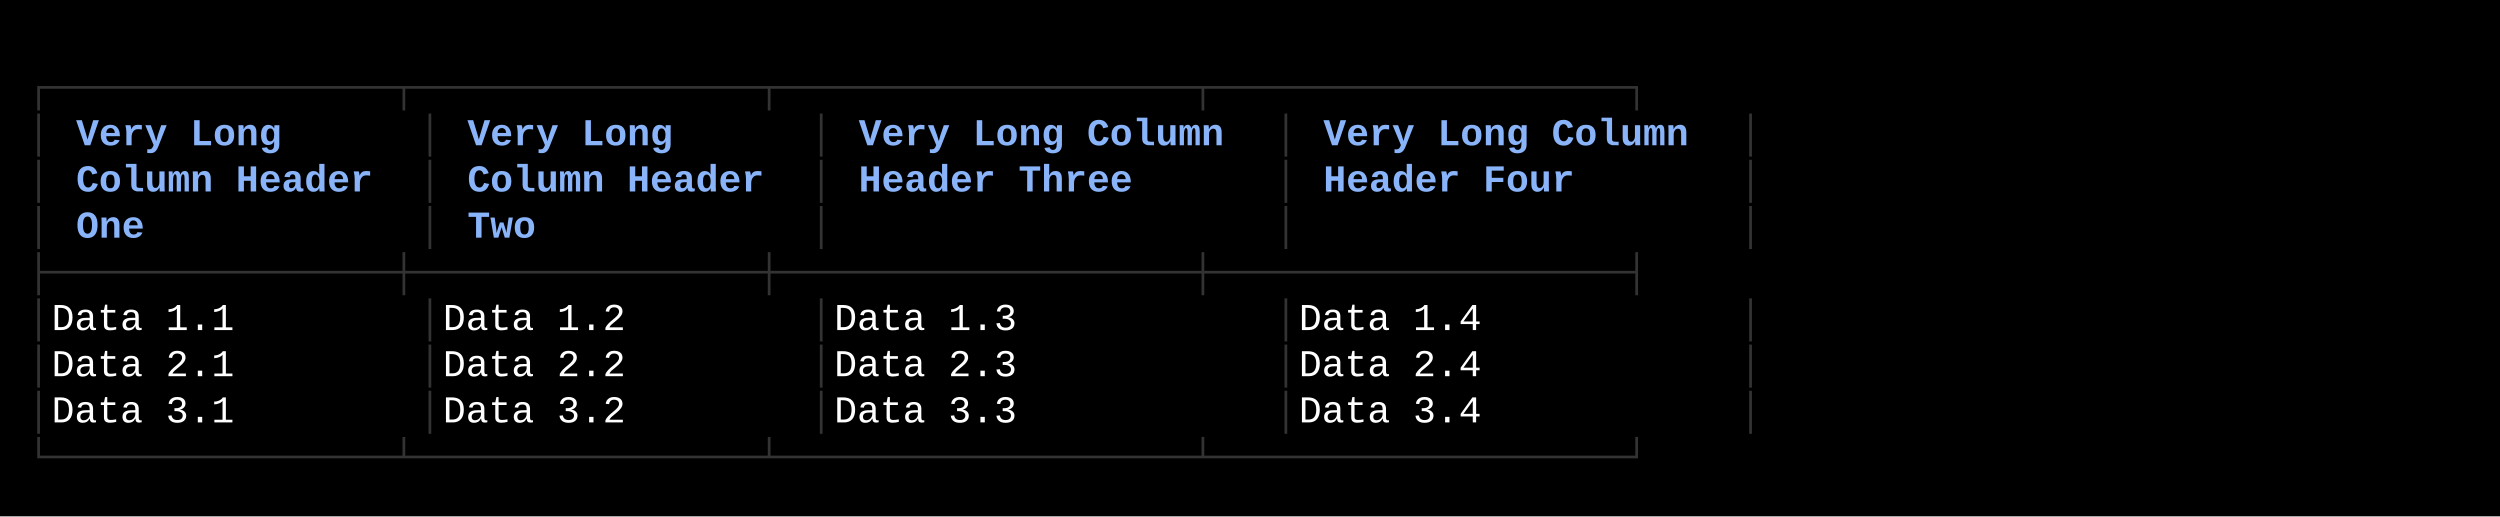
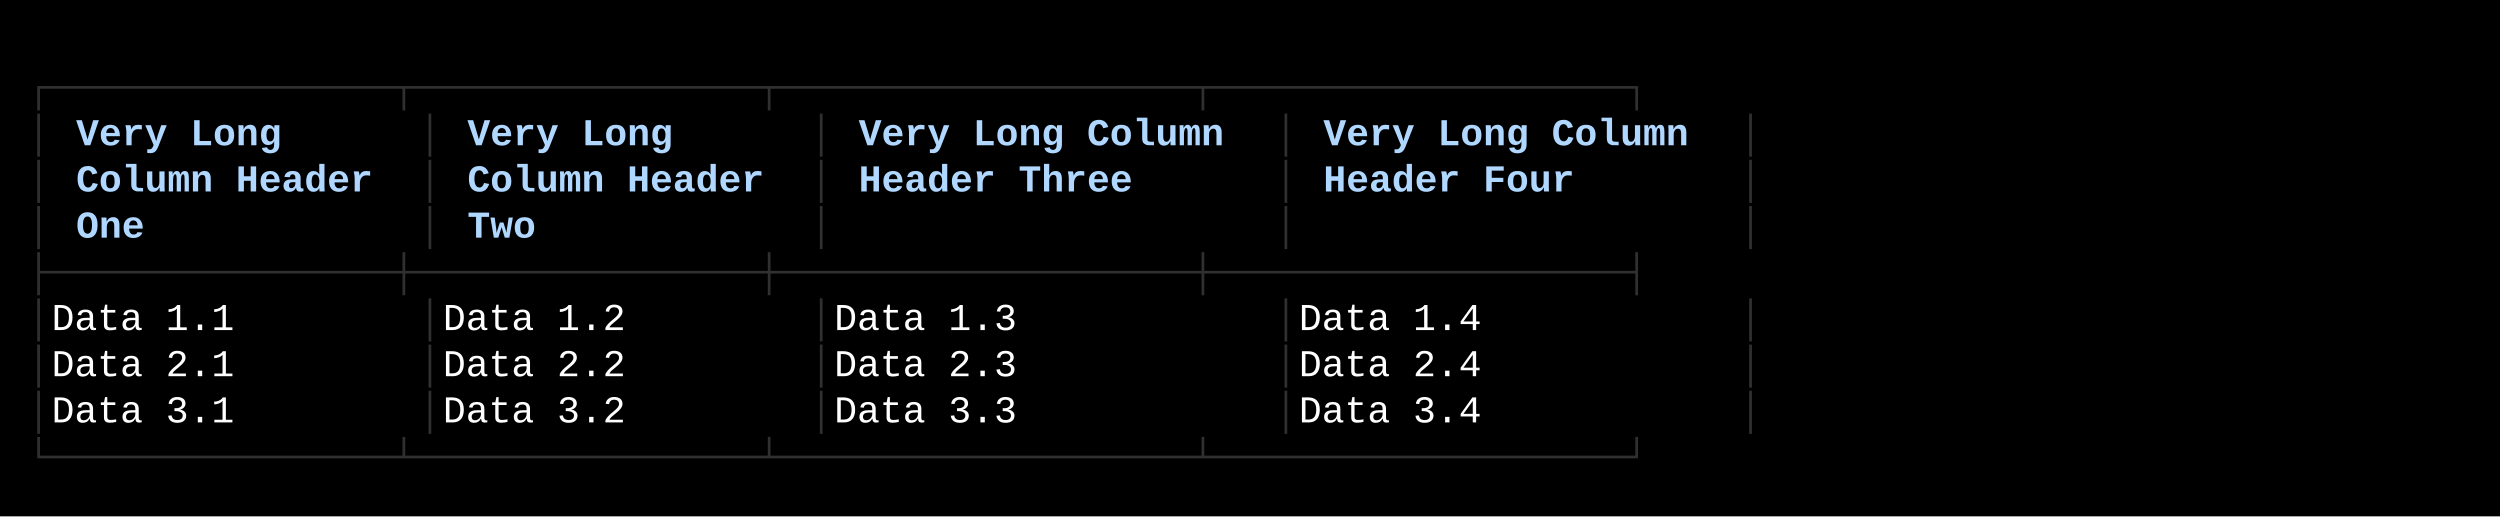
<svg xmlns="http://www.w3.org/2000/svg" width="920" height="190" viewBox="0 0 920 190">
  <style>
    text { font-family: Consolas, "Courier New", monospace; font-size: 14px; dominant-baseline: text-before-edge; white-space: pre; }
  </style>
  <rect width="920" height="190" fill="#000000" />
  <g transform="translate(10, 10)">
-     <text x="0" y="19" fill="#333333" textLength="639" lengthAdjust="spacingAndGlyphs">┌───────────────┬───────────────┬──────────────────┬──────────────────┐</text>
-     <text x="0" y="36" fill="#333333" textLength="9" lengthAdjust="spacingAndGlyphs">│</text>
-     <text x="18" y="36" fill="#89b4fa" textLength="81" lengthAdjust="spacingAndGlyphs" font-weight="bold">Very Long</text>
-     <text x="144" y="36" fill="#333333" textLength="9" lengthAdjust="spacingAndGlyphs">│</text>
-     <text x="162" y="36" fill="#89b4fa" textLength="81" lengthAdjust="spacingAndGlyphs" font-weight="bold">Very Long</text>
-     <text x="288" y="36" fill="#333333" textLength="9" lengthAdjust="spacingAndGlyphs">│</text>
-     <text x="306" y="36" fill="#89b4fa" textLength="144" lengthAdjust="spacingAndGlyphs" font-weight="bold">Very Long Column</text>
-     <text x="459" y="36" fill="#333333" textLength="9" lengthAdjust="spacingAndGlyphs">│</text>
-     <text x="477" y="36" fill="#89b4fa" textLength="144" lengthAdjust="spacingAndGlyphs" font-weight="bold">Very Long Column</text>
-     <text x="630" y="36" fill="#333333" textLength="9" lengthAdjust="spacingAndGlyphs">│</text>
-     <text x="0" y="53" fill="#333333" textLength="9" lengthAdjust="spacingAndGlyphs">│</text>
-     <text x="18" y="53" fill="#89b4fa" textLength="117" lengthAdjust="spacingAndGlyphs" font-weight="bold">Column Header</text>
-     <text x="144" y="53" fill="#333333" textLength="9" lengthAdjust="spacingAndGlyphs">│</text>
-     <text x="162" y="53" fill="#89b4fa" textLength="117" lengthAdjust="spacingAndGlyphs" font-weight="bold">Column Header</text>
-     <text x="288" y="53" fill="#333333" textLength="9" lengthAdjust="spacingAndGlyphs">│</text>
-     <text x="306" y="53" fill="#89b4fa" textLength="108" lengthAdjust="spacingAndGlyphs" font-weight="bold">Header Three</text>
-     <text x="459" y="53" fill="#333333" textLength="9" lengthAdjust="spacingAndGlyphs">│</text>
-     <text x="477" y="53" fill="#89b4fa" textLength="99" lengthAdjust="spacingAndGlyphs" font-weight="bold">Header Four</text>
-     <text x="630" y="53" fill="#333333" textLength="9" lengthAdjust="spacingAndGlyphs">│</text>
-     <text x="0" y="70" fill="#333333" textLength="9" lengthAdjust="spacingAndGlyphs">│</text>
-     <text x="18" y="70" fill="#89b4fa" textLength="27" lengthAdjust="spacingAndGlyphs" font-weight="bold">One</text>
-     <text x="144" y="70" fill="#333333" textLength="9" lengthAdjust="spacingAndGlyphs">│</text>
-     <text x="162" y="70" fill="#89b4fa" textLength="27" lengthAdjust="spacingAndGlyphs" font-weight="bold">Two</text>
-     <text x="288" y="70" fill="#333333" textLength="9" lengthAdjust="spacingAndGlyphs">│</text>
-     <text x="459" y="70" fill="#333333" textLength="9" lengthAdjust="spacingAndGlyphs">│</text>
-     <text x="630" y="70" fill="#333333" textLength="9" lengthAdjust="spacingAndGlyphs">│</text>
-     <text x="0" y="87" fill="#333333" textLength="639" lengthAdjust="spacingAndGlyphs">├───────────────┼───────────────┼──────────────────┼──────────────────┤</text>
-     <text x="0" y="104" fill="#333333" textLength="9" lengthAdjust="spacingAndGlyphs">│</text>
+     <text x="0" y="19" fill="#303030" textLength="639" lengthAdjust="spacingAndGlyphs">┌───────────────┬───────────────┬──────────────────┬──────────────────┐</text>
+     <text x="0" y="36" fill="#303030" textLength="9" lengthAdjust="spacingAndGlyphs">│</text>
+     <text x="18" y="36" fill="#afd7ff" textLength="81" lengthAdjust="spacingAndGlyphs" font-weight="bold">Very Long</text>
+     <text x="144" y="36" fill="#303030" textLength="9" lengthAdjust="spacingAndGlyphs">│</text>
+     <text x="162" y="36" fill="#afd7ff" textLength="81" lengthAdjust="spacingAndGlyphs" font-weight="bold">Very Long</text>
+     <text x="288" y="36" fill="#303030" textLength="9" lengthAdjust="spacingAndGlyphs">│</text>
+     <text x="306" y="36" fill="#afd7ff" textLength="144" lengthAdjust="spacingAndGlyphs" font-weight="bold">Very Long Column</text>
+     <text x="459" y="36" fill="#303030" textLength="9" lengthAdjust="spacingAndGlyphs">│</text>
+     <text x="477" y="36" fill="#afd7ff" textLength="144" lengthAdjust="spacingAndGlyphs" font-weight="bold">Very Long Column</text>
+     <text x="630" y="36" fill="#303030" textLength="9" lengthAdjust="spacingAndGlyphs">│</text>
+     <text x="0" y="53" fill="#303030" textLength="9" lengthAdjust="spacingAndGlyphs">│</text>
+     <text x="18" y="53" fill="#afd7ff" textLength="117" lengthAdjust="spacingAndGlyphs" font-weight="bold">Column Header</text>
+     <text x="144" y="53" fill="#303030" textLength="9" lengthAdjust="spacingAndGlyphs">│</text>
+     <text x="162" y="53" fill="#afd7ff" textLength="117" lengthAdjust="spacingAndGlyphs" font-weight="bold">Column Header</text>
+     <text x="288" y="53" fill="#303030" textLength="9" lengthAdjust="spacingAndGlyphs">│</text>
+     <text x="306" y="53" fill="#afd7ff" textLength="108" lengthAdjust="spacingAndGlyphs" font-weight="bold">Header Three</text>
+     <text x="459" y="53" fill="#303030" textLength="9" lengthAdjust="spacingAndGlyphs">│</text>
+     <text x="477" y="53" fill="#afd7ff" textLength="99" lengthAdjust="spacingAndGlyphs" font-weight="bold">Header Four</text>
+     <text x="630" y="53" fill="#303030" textLength="9" lengthAdjust="spacingAndGlyphs">│</text>
+     <text x="0" y="70" fill="#303030" textLength="9" lengthAdjust="spacingAndGlyphs">│</text>
+     <text x="18" y="70" fill="#afd7ff" textLength="27" lengthAdjust="spacingAndGlyphs" font-weight="bold">One</text>
+     <text x="144" y="70" fill="#303030" textLength="9" lengthAdjust="spacingAndGlyphs">│</text>
+     <text x="162" y="70" fill="#afd7ff" textLength="27" lengthAdjust="spacingAndGlyphs" font-weight="bold">Two</text>
+     <text x="288" y="70" fill="#303030" textLength="9" lengthAdjust="spacingAndGlyphs">│</text>
+     <text x="459" y="70" fill="#303030" textLength="9" lengthAdjust="spacingAndGlyphs">│</text>
+     <text x="630" y="70" fill="#303030" textLength="9" lengthAdjust="spacingAndGlyphs">│</text>
+     <text x="0" y="87" fill="#303030" textLength="639" lengthAdjust="spacingAndGlyphs">├───────────────┼───────────────┼──────────────────┼──────────────────┤</text>
+     <text x="0" y="104" fill="#303030" textLength="9" lengthAdjust="spacingAndGlyphs">│</text>
    <text x="9" y="104" fill="#ffffff" textLength="135" lengthAdjust="spacingAndGlyphs"> Data 1.1      </text>
-     <text x="144" y="104" fill="#333333" textLength="9" lengthAdjust="spacingAndGlyphs">│</text>
+     <text x="144" y="104" fill="#303030" textLength="9" lengthAdjust="spacingAndGlyphs">│</text>
    <text x="153" y="104" fill="#ffffff" textLength="135" lengthAdjust="spacingAndGlyphs"> Data 1.2      </text>
-     <text x="288" y="104" fill="#333333" textLength="9" lengthAdjust="spacingAndGlyphs">│</text>
+     <text x="288" y="104" fill="#303030" textLength="9" lengthAdjust="spacingAndGlyphs">│</text>
    <text x="297" y="104" fill="#ffffff" textLength="162" lengthAdjust="spacingAndGlyphs"> Data 1.3         </text>
-     <text x="459" y="104" fill="#333333" textLength="9" lengthAdjust="spacingAndGlyphs">│</text>
+     <text x="459" y="104" fill="#303030" textLength="9" lengthAdjust="spacingAndGlyphs">│</text>
    <text x="468" y="104" fill="#ffffff" textLength="162" lengthAdjust="spacingAndGlyphs"> Data 1.4         </text>
-     <text x="630" y="104" fill="#333333" textLength="9" lengthAdjust="spacingAndGlyphs">│</text>
-     <text x="0" y="121" fill="#333333" textLength="9" lengthAdjust="spacingAndGlyphs">│</text>
+     <text x="630" y="104" fill="#303030" textLength="9" lengthAdjust="spacingAndGlyphs">│</text>
+     <text x="0" y="121" fill="#303030" textLength="9" lengthAdjust="spacingAndGlyphs">│</text>
    <text x="9" y="121" fill="#ffffff" textLength="135" lengthAdjust="spacingAndGlyphs"> Data 2.1      </text>
-     <text x="144" y="121" fill="#333333" textLength="9" lengthAdjust="spacingAndGlyphs">│</text>
+     <text x="144" y="121" fill="#303030" textLength="9" lengthAdjust="spacingAndGlyphs">│</text>
    <text x="153" y="121" fill="#ffffff" textLength="135" lengthAdjust="spacingAndGlyphs"> Data 2.2      </text>
-     <text x="288" y="121" fill="#333333" textLength="9" lengthAdjust="spacingAndGlyphs">│</text>
+     <text x="288" y="121" fill="#303030" textLength="9" lengthAdjust="spacingAndGlyphs">│</text>
    <text x="297" y="121" fill="#ffffff" textLength="162" lengthAdjust="spacingAndGlyphs"> Data 2.3         </text>
-     <text x="459" y="121" fill="#333333" textLength="9" lengthAdjust="spacingAndGlyphs">│</text>
+     <text x="459" y="121" fill="#303030" textLength="9" lengthAdjust="spacingAndGlyphs">│</text>
    <text x="468" y="121" fill="#ffffff" textLength="162" lengthAdjust="spacingAndGlyphs"> Data 2.4         </text>
-     <text x="630" y="121" fill="#333333" textLength="9" lengthAdjust="spacingAndGlyphs">│</text>
-     <text x="0" y="138" fill="#333333" textLength="9" lengthAdjust="spacingAndGlyphs">│</text>
+     <text x="630" y="121" fill="#303030" textLength="9" lengthAdjust="spacingAndGlyphs">│</text>
+     <text x="0" y="138" fill="#303030" textLength="9" lengthAdjust="spacingAndGlyphs">│</text>
    <text x="9" y="138" fill="#ffffff" textLength="135" lengthAdjust="spacingAndGlyphs"> Data 3.1      </text>
-     <text x="144" y="138" fill="#333333" textLength="9" lengthAdjust="spacingAndGlyphs">│</text>
+     <text x="144" y="138" fill="#303030" textLength="9" lengthAdjust="spacingAndGlyphs">│</text>
    <text x="153" y="138" fill="#ffffff" textLength="135" lengthAdjust="spacingAndGlyphs"> Data 3.2      </text>
-     <text x="288" y="138" fill="#333333" textLength="9" lengthAdjust="spacingAndGlyphs">│</text>
+     <text x="288" y="138" fill="#303030" textLength="9" lengthAdjust="spacingAndGlyphs">│</text>
    <text x="297" y="138" fill="#ffffff" textLength="162" lengthAdjust="spacingAndGlyphs"> Data 3.3         </text>
-     <text x="459" y="138" fill="#333333" textLength="9" lengthAdjust="spacingAndGlyphs">│</text>
+     <text x="459" y="138" fill="#303030" textLength="9" lengthAdjust="spacingAndGlyphs">│</text>
    <text x="468" y="138" fill="#ffffff" textLength="162" lengthAdjust="spacingAndGlyphs"> Data 3.4         </text>
-     <text x="630" y="138" fill="#333333" textLength="9" lengthAdjust="spacingAndGlyphs">│</text>
-     <text x="0" y="155" fill="#333333" textLength="639" lengthAdjust="spacingAndGlyphs">└───────────────┴───────────────┴──────────────────┴──────────────────┘</text>
+     <text x="630" y="138" fill="#303030" textLength="9" lengthAdjust="spacingAndGlyphs">│</text>
+     <text x="0" y="155" fill="#303030" textLength="639" lengthAdjust="spacingAndGlyphs">└───────────────┴───────────────┴──────────────────┴──────────────────┘</text>
  </g>
</svg>
